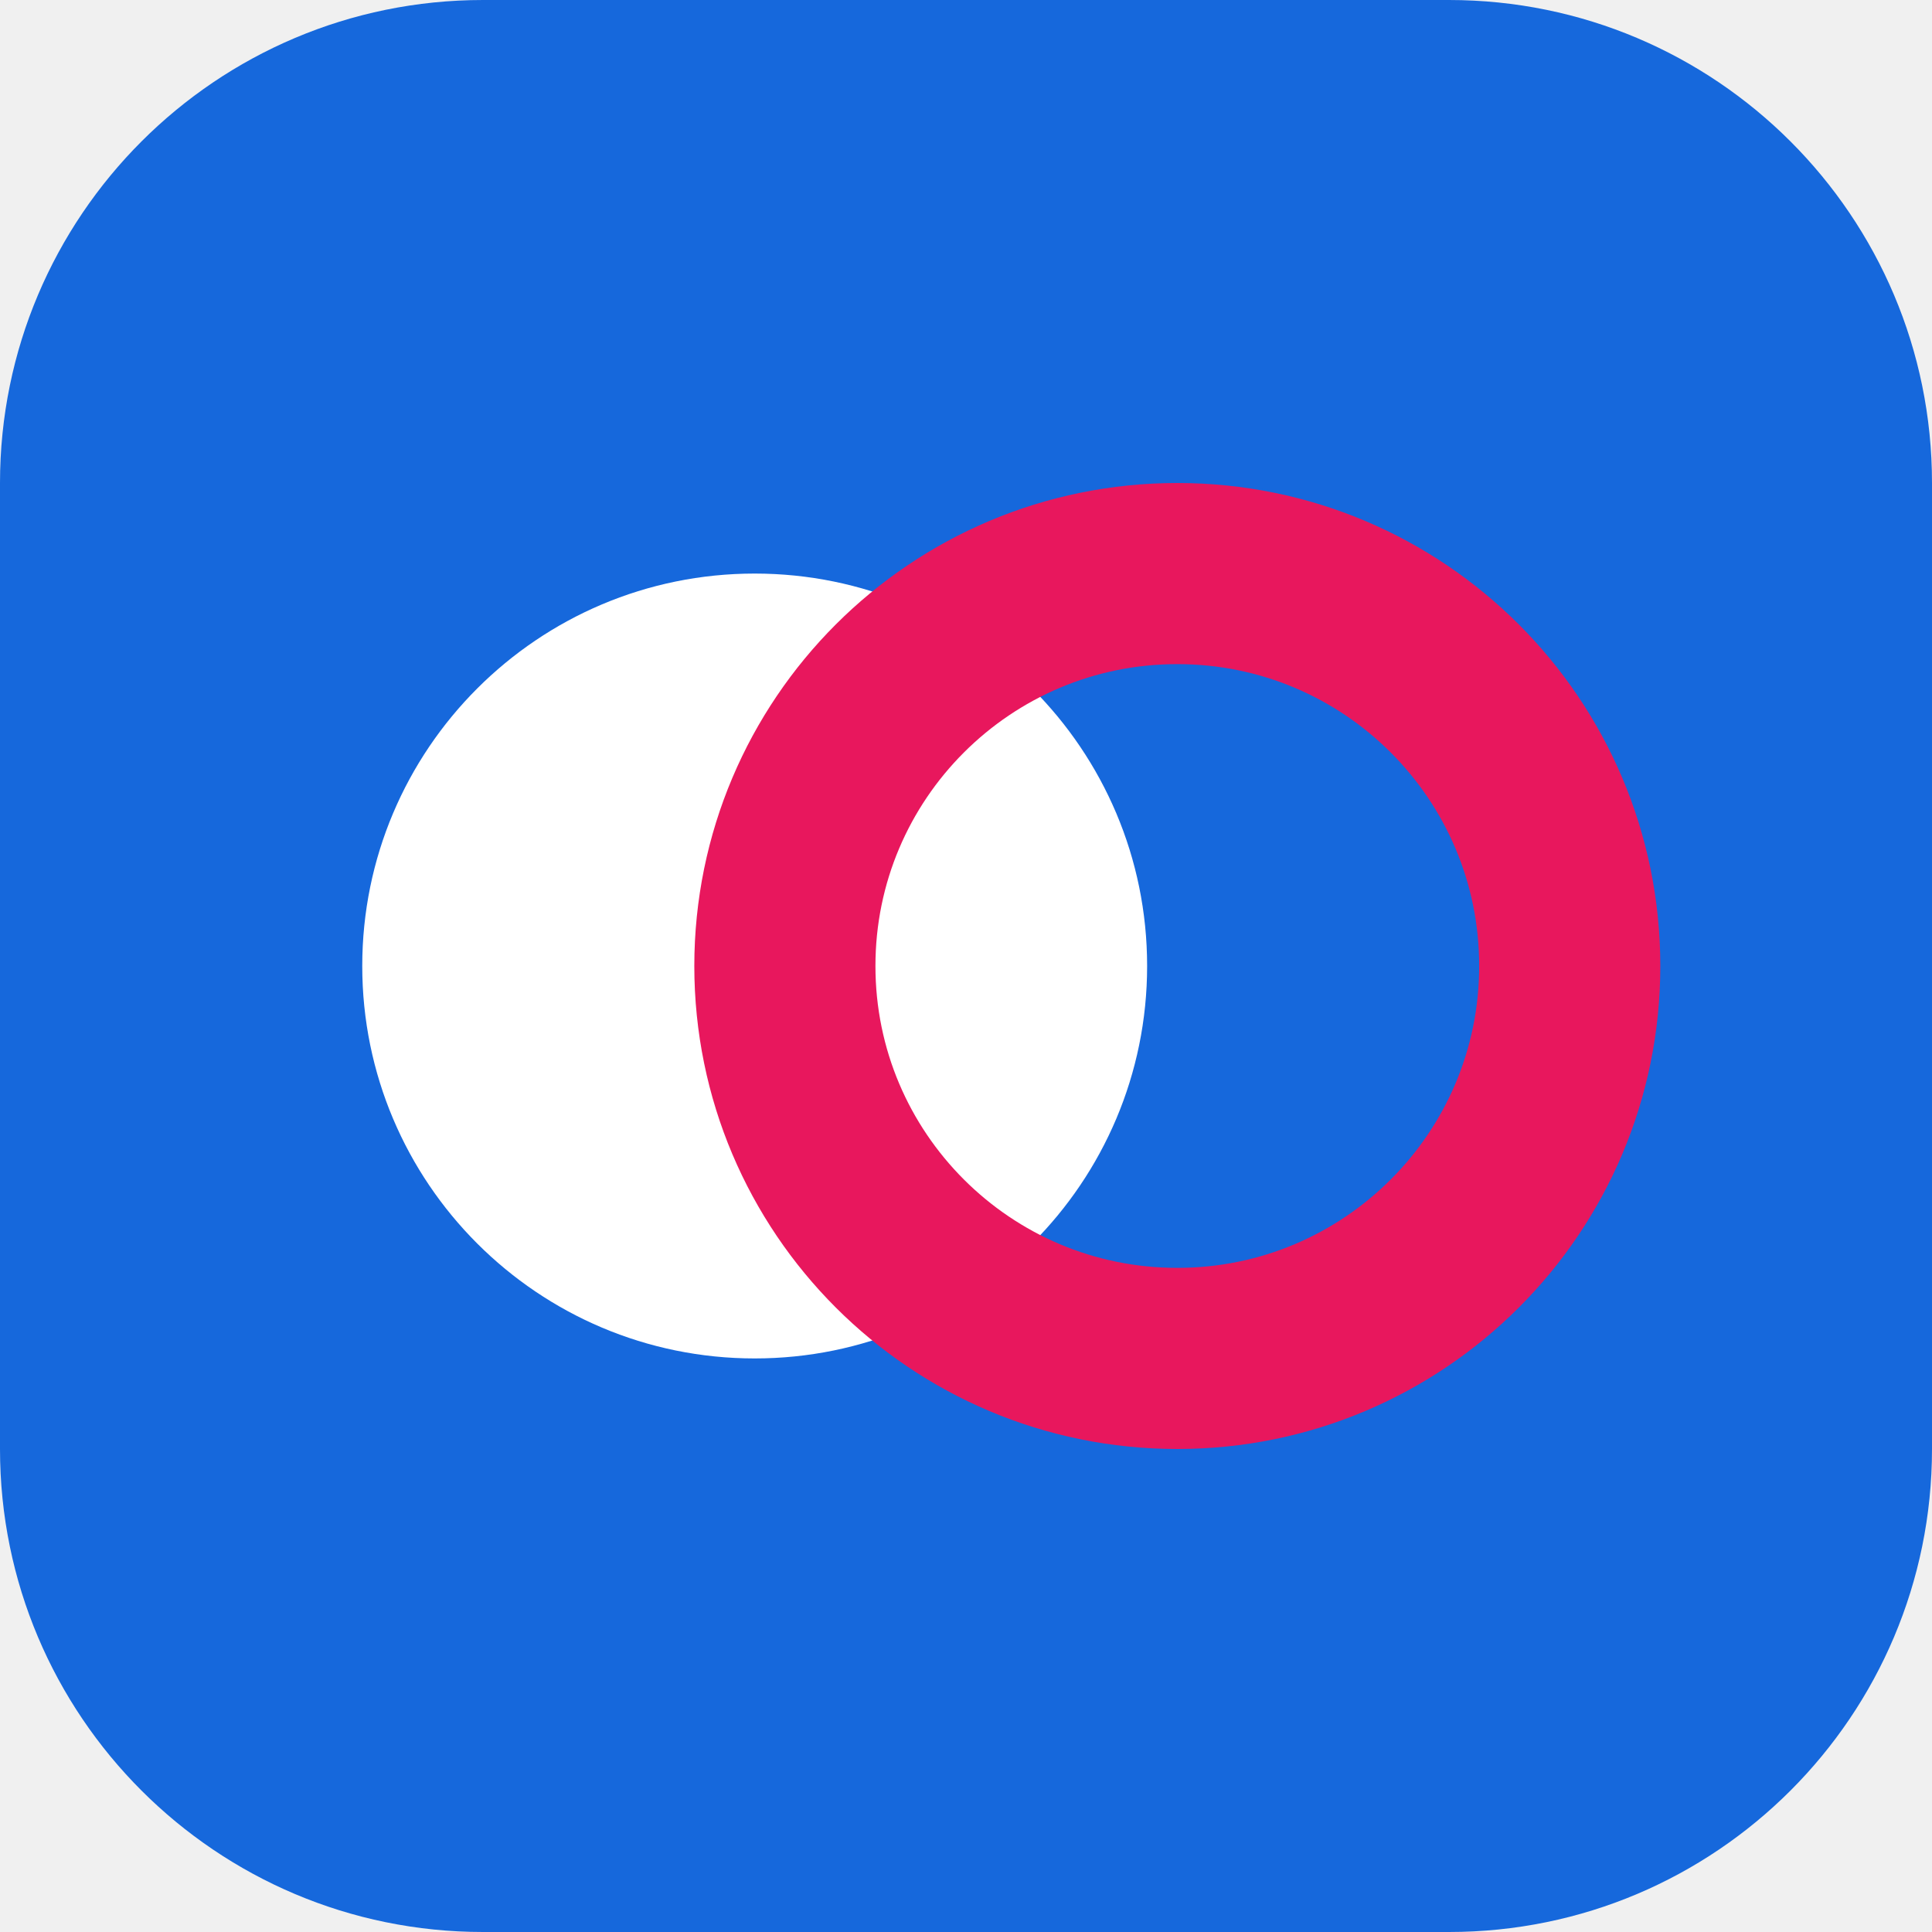
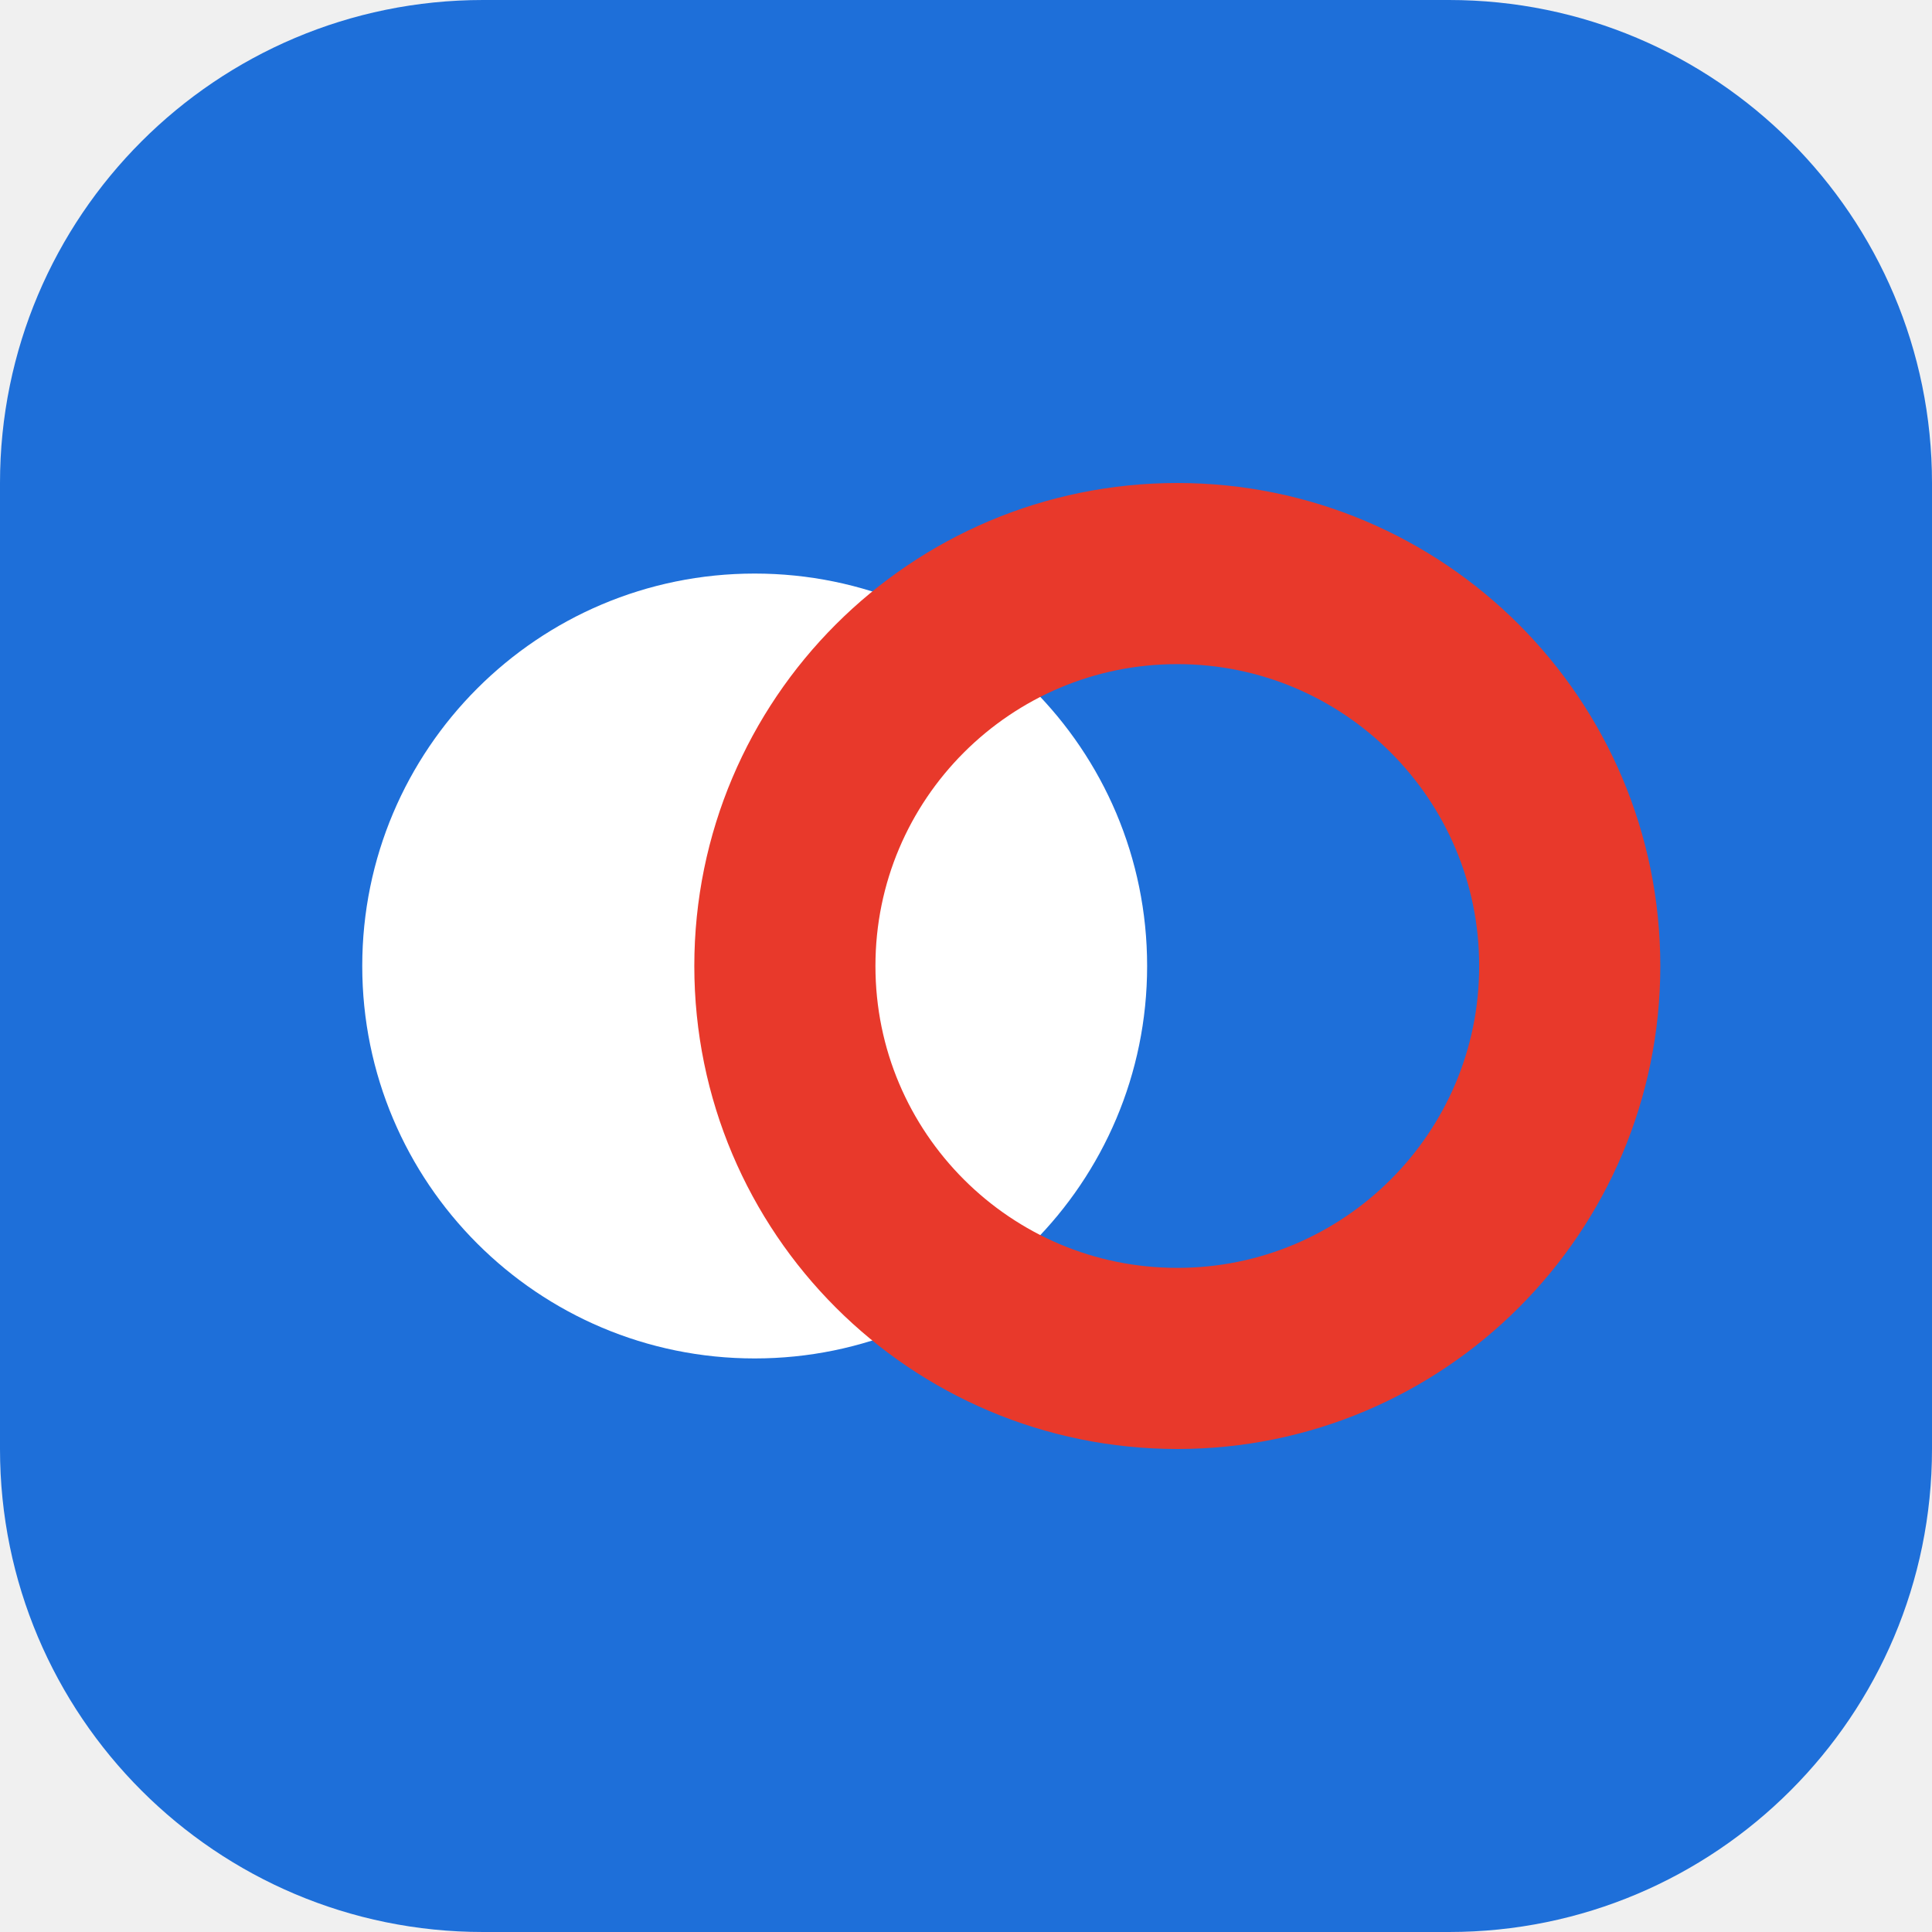
<svg xmlns="http://www.w3.org/2000/svg" viewBox="0 0 32 32">
-   <rect width="32" height="32" rx="8" fill="#1668dc" />
+   <rect width="32" height="32" rx="8" fill="#1e6fd9" />
  <circle cx="12.5" cy="16" r="6.5" fill="#fff" />
-   <circle cx="19.5" cy="16" r="6.5" fill="none" stroke="#e8175d" stroke-width="3" />
+   <circle cx="19.5" cy="16" r="6.5" fill="none" stroke="#e8392b" stroke-width="3" />
</svg>
